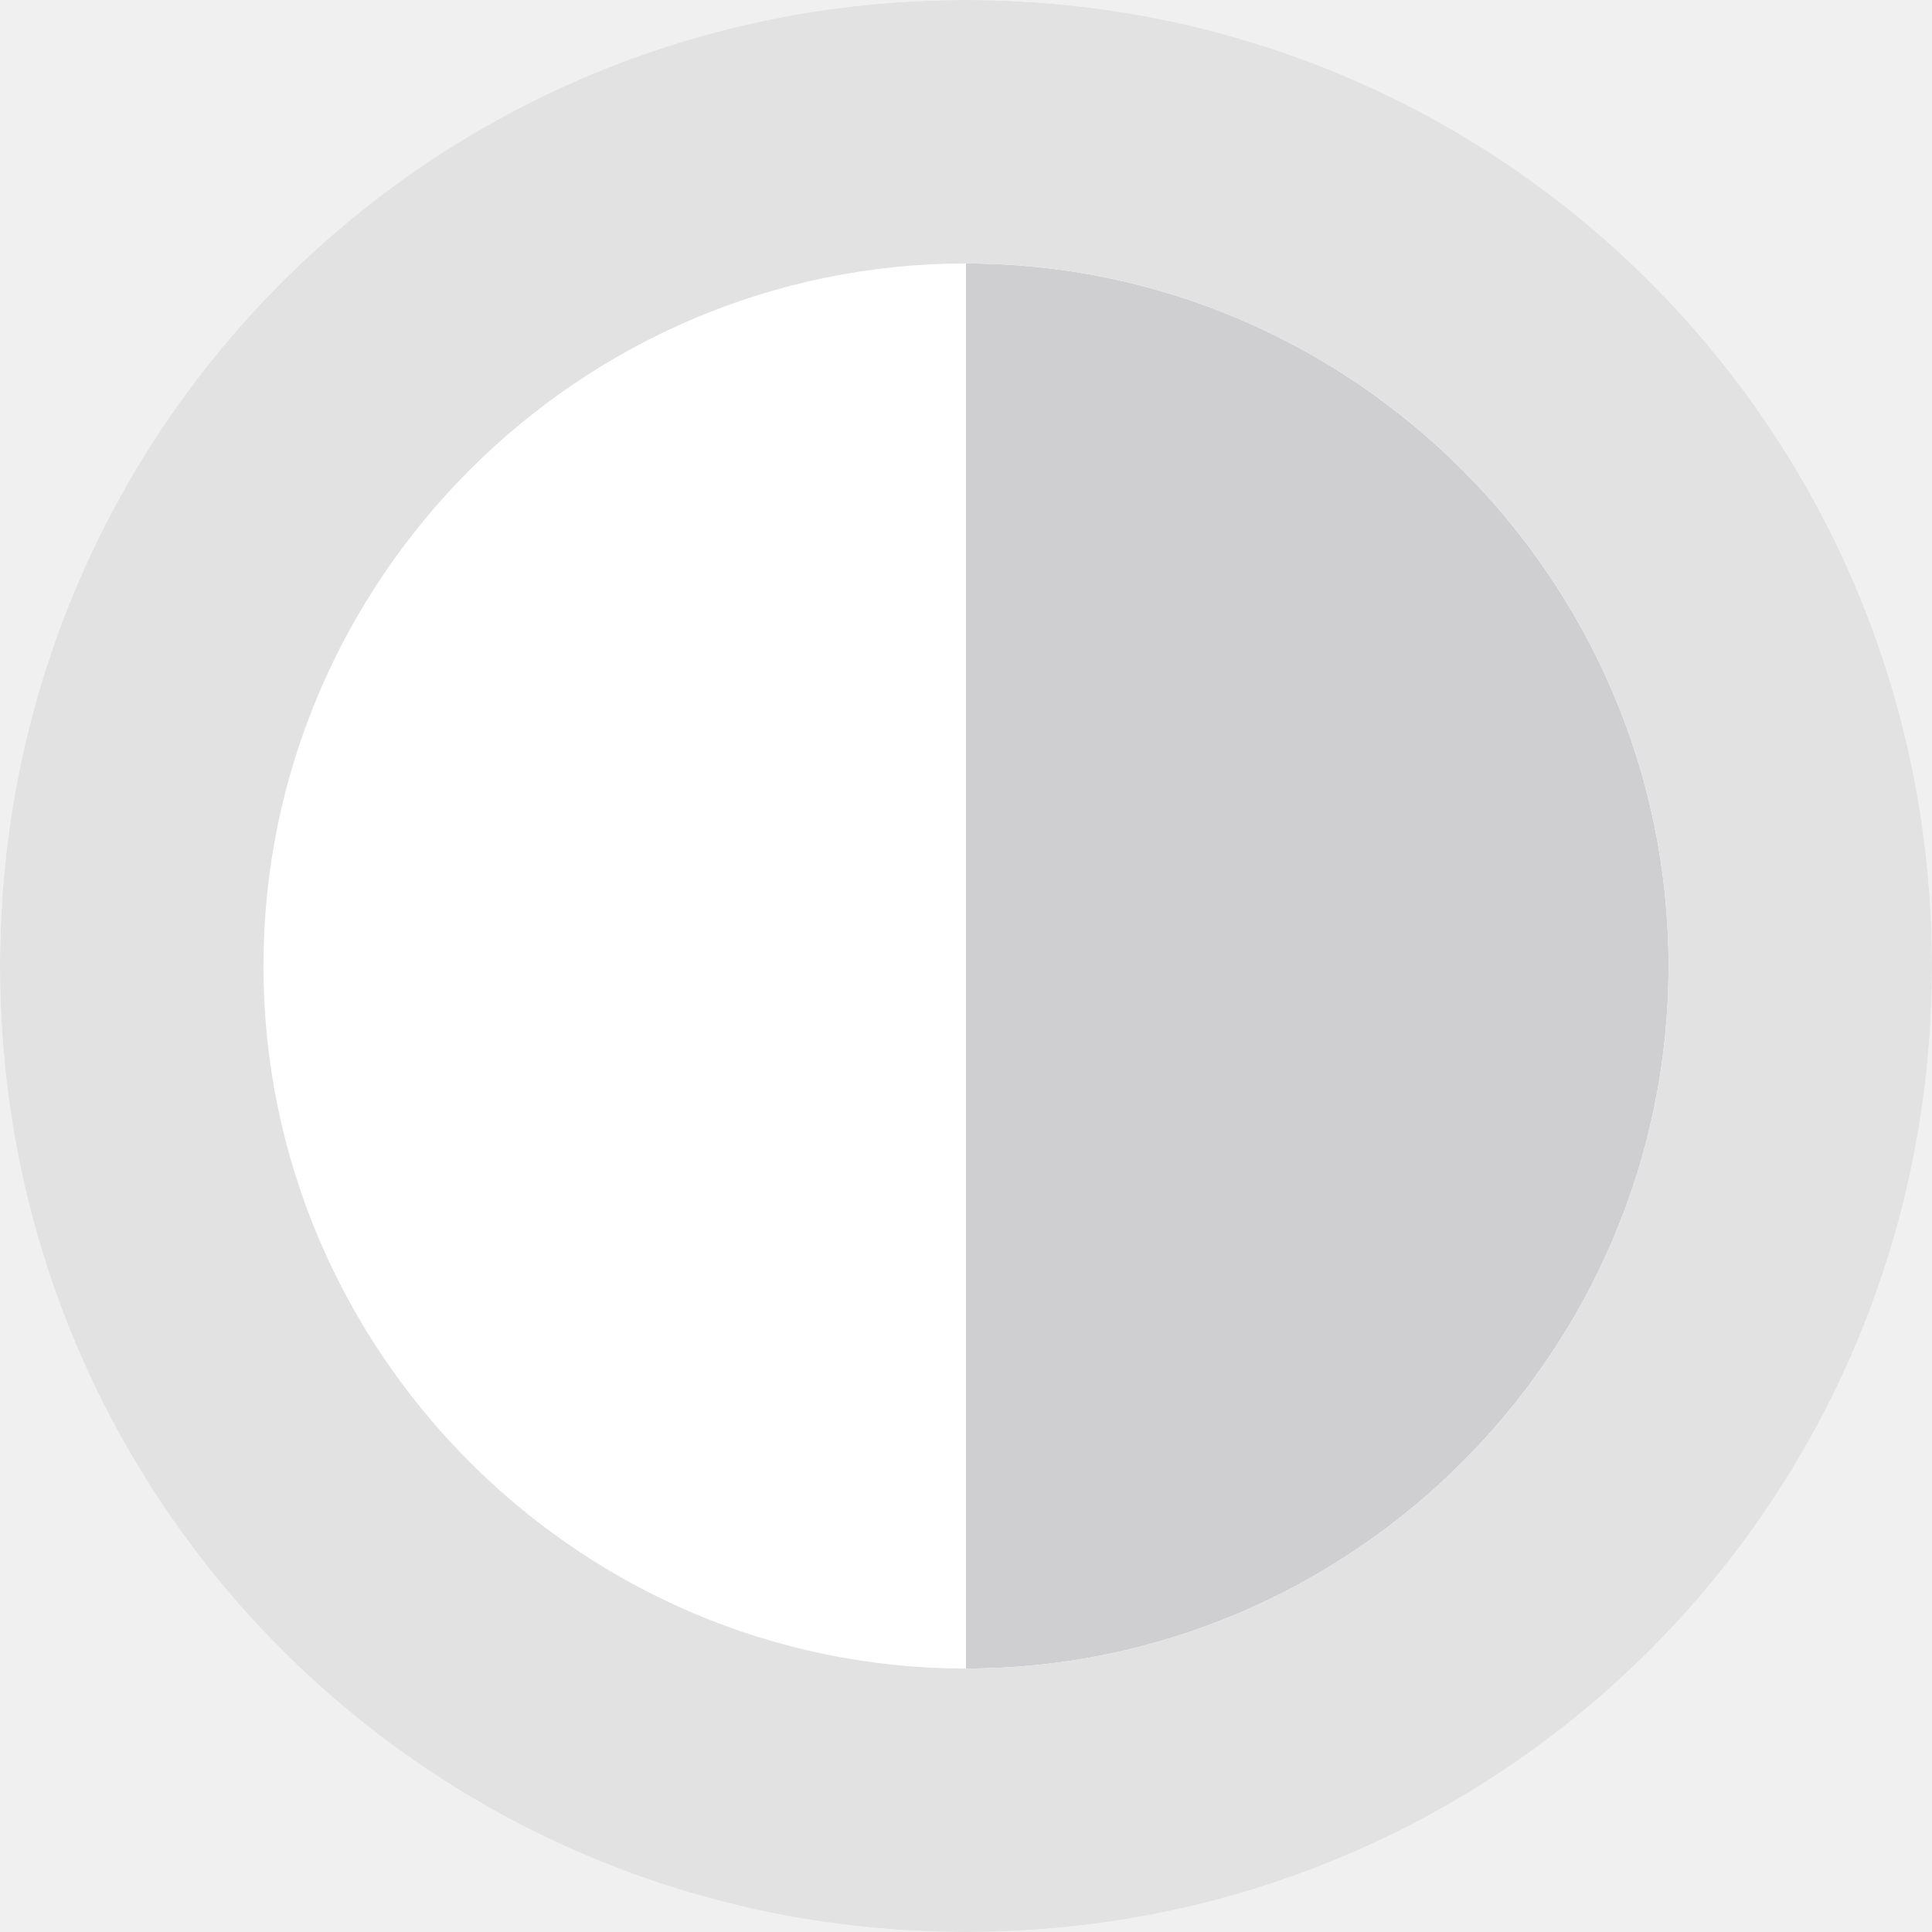
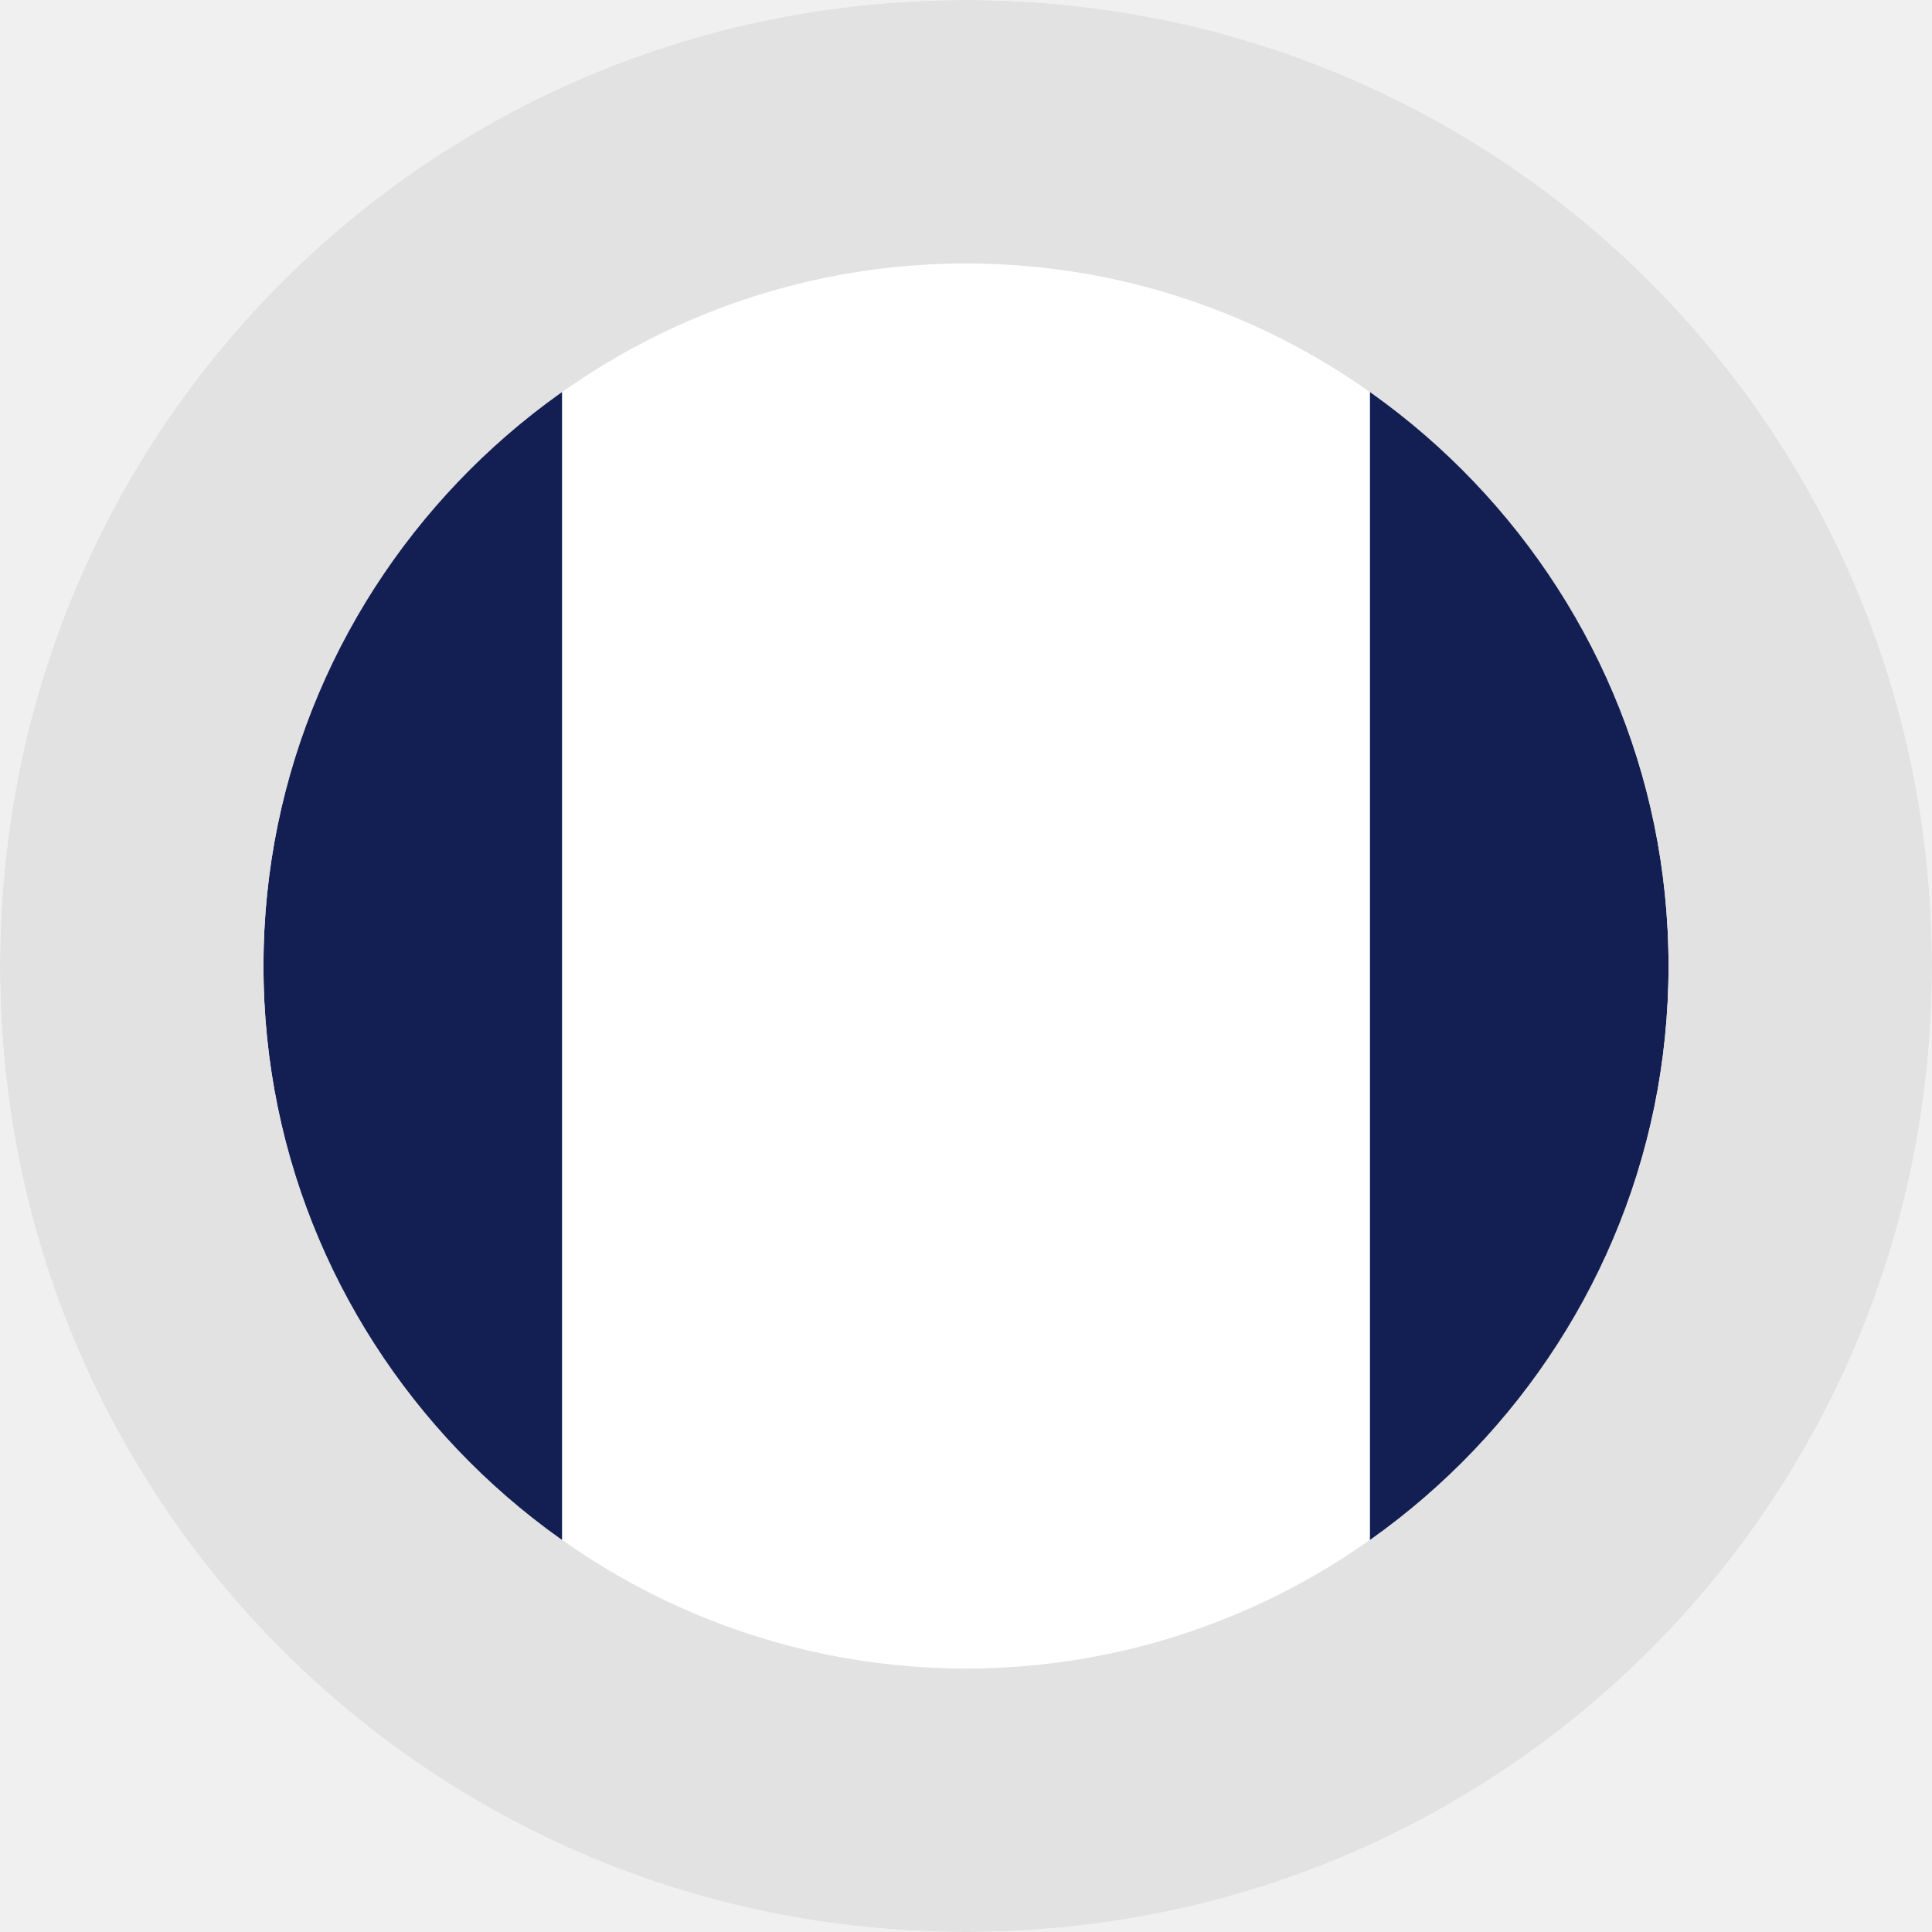
- <svg xmlns="http://www.w3.org/2000/svg" version="1.1" id="Layer_1" x="0px" y="0px" viewBox="-286 409.9 22 22" style="enable-background:new -286 409.9 22 22;" xml:space="preserve">
+ <svg xmlns="http://www.w3.org/2000/svg" version="1.1" id="Layer_1" x="0px" y="0px" viewBox="0 0 22 22" style="enable-background:new 0 0 22 22;">
  <style type="text/css">
- 	.st0{fill:#B82E22;}
- 	.st1{fill:#FFFFFF;}
- 	.st2{fill:#CFCFD2;}
- 	.st3{fill:#E2E2E2;}
+ 	.st0{fill:#FFFFFF;}
+ 	.st1{fill:#B82E22;}
+ 	.st2{clip-path:url(#SVGID_2_);}
+ 	.st3{fill:#373737;}
+ 	.st4{fill:#E2E2E2;}
</style>
-   <circle class="st0" cx="-275" cy="420.9" r="8" />
-   <circle class="st1" cx="-275" cy="420.9" r="11" />
-   <circle class="st1" cx="-275" cy="420.9" r="8" />
-   <path class="st1" d="M-275,428.9c-4.4,0-8-3.6-8-8c0-4.4,3.6-8,8-8V428.9z" />
-   <path class="st2" d="M-275,412.9c4.4,0,8,3.6,8,8c0,4.4-3.6,8-8,8V412.9z" />
+   <circle class="st0" cx="11" cy="11" r="11" />
+   <circle class="st1" cx="11" cy="11" r="8" />
+   <circle class="st0" cx="11" cy="11" r="11" />
+   <circle class="st0" cx="11" cy="11" r="8" />
+   <circle class="st0" cx="11" cy="11" r="8" />
  <g>
-     <path class="st3" d="M-275,409.9c-6.1,0-11,4.9-11,11c0,6.1,4.9,11,11,11s11-4.9,11-11C-264,414.8-268.9,409.9-275,409.9z    M-275,428.9c-4.4,0-8-3.6-8-8c0-4.4,3.6-8,8-8s8,3.6,8,8C-267,425.3-270.6,428.9-275,428.9z" />
+     <g>
+       <defs>
+         <circle id="SVGID_1_" cx="11" cy="11" r="8" />
+       </defs>
+       <clipPath id="SVGID_2_">
+         <circle cx="11" cy="11" r="8" transform="matrix(1, 0, 0, 1, 0, 0)" style="overflow: visible;" />
+       </clipPath>
+       <g class="st2">
+         <rect y="0" class="st3" width="6.4" height="22" style="fill: rgb(19, 31, 83);" />
+         <rect x="15.6" y="0" class="st3" width="6.4" height="22" style="fill: rgb(19, 31, 83);" />
+       </g>
+     </g>
+   </g>
+   <g>
+     <path class="st4" d="M11,0C4.9,0,0,4.9,0,11s4.9,11,11,11s11-4.9,11-11S17.1,0,11,0z M11,19c-4.4,0-8-3.6-8-8s3.6-8,8-8s8,3.6,8,8 S15.4,19,11,19z" />
  </g>
</svg>
